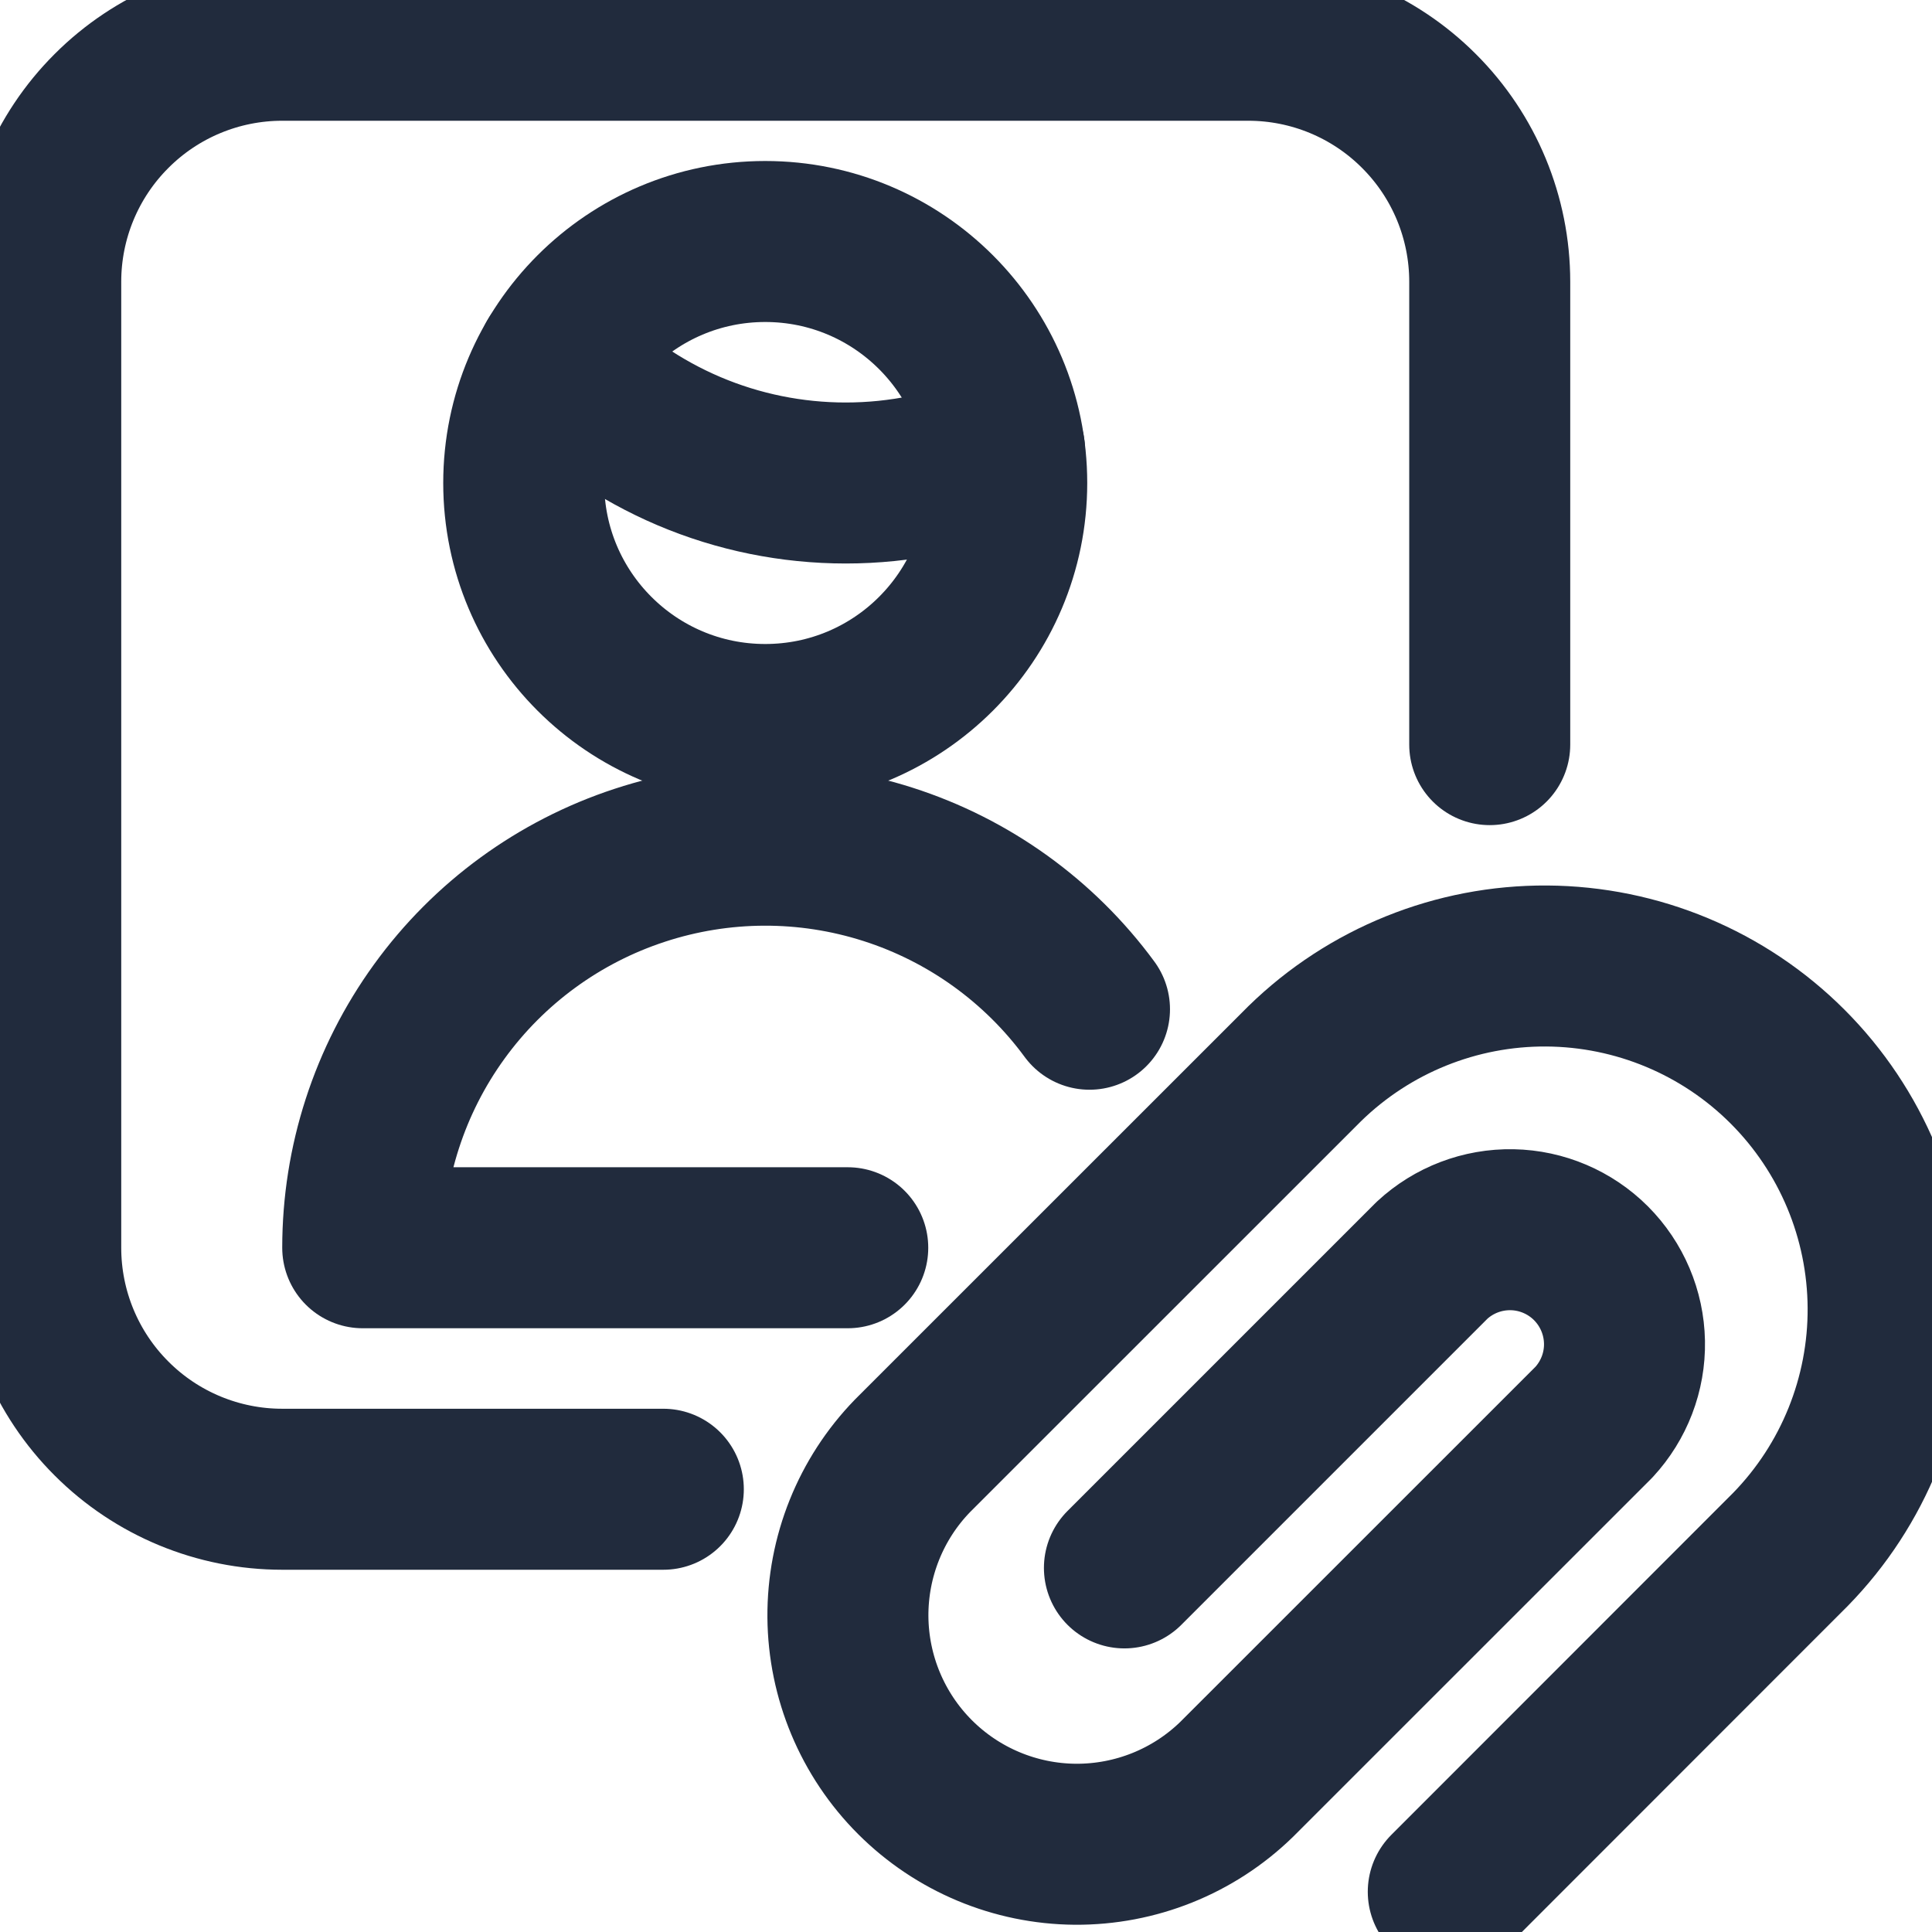
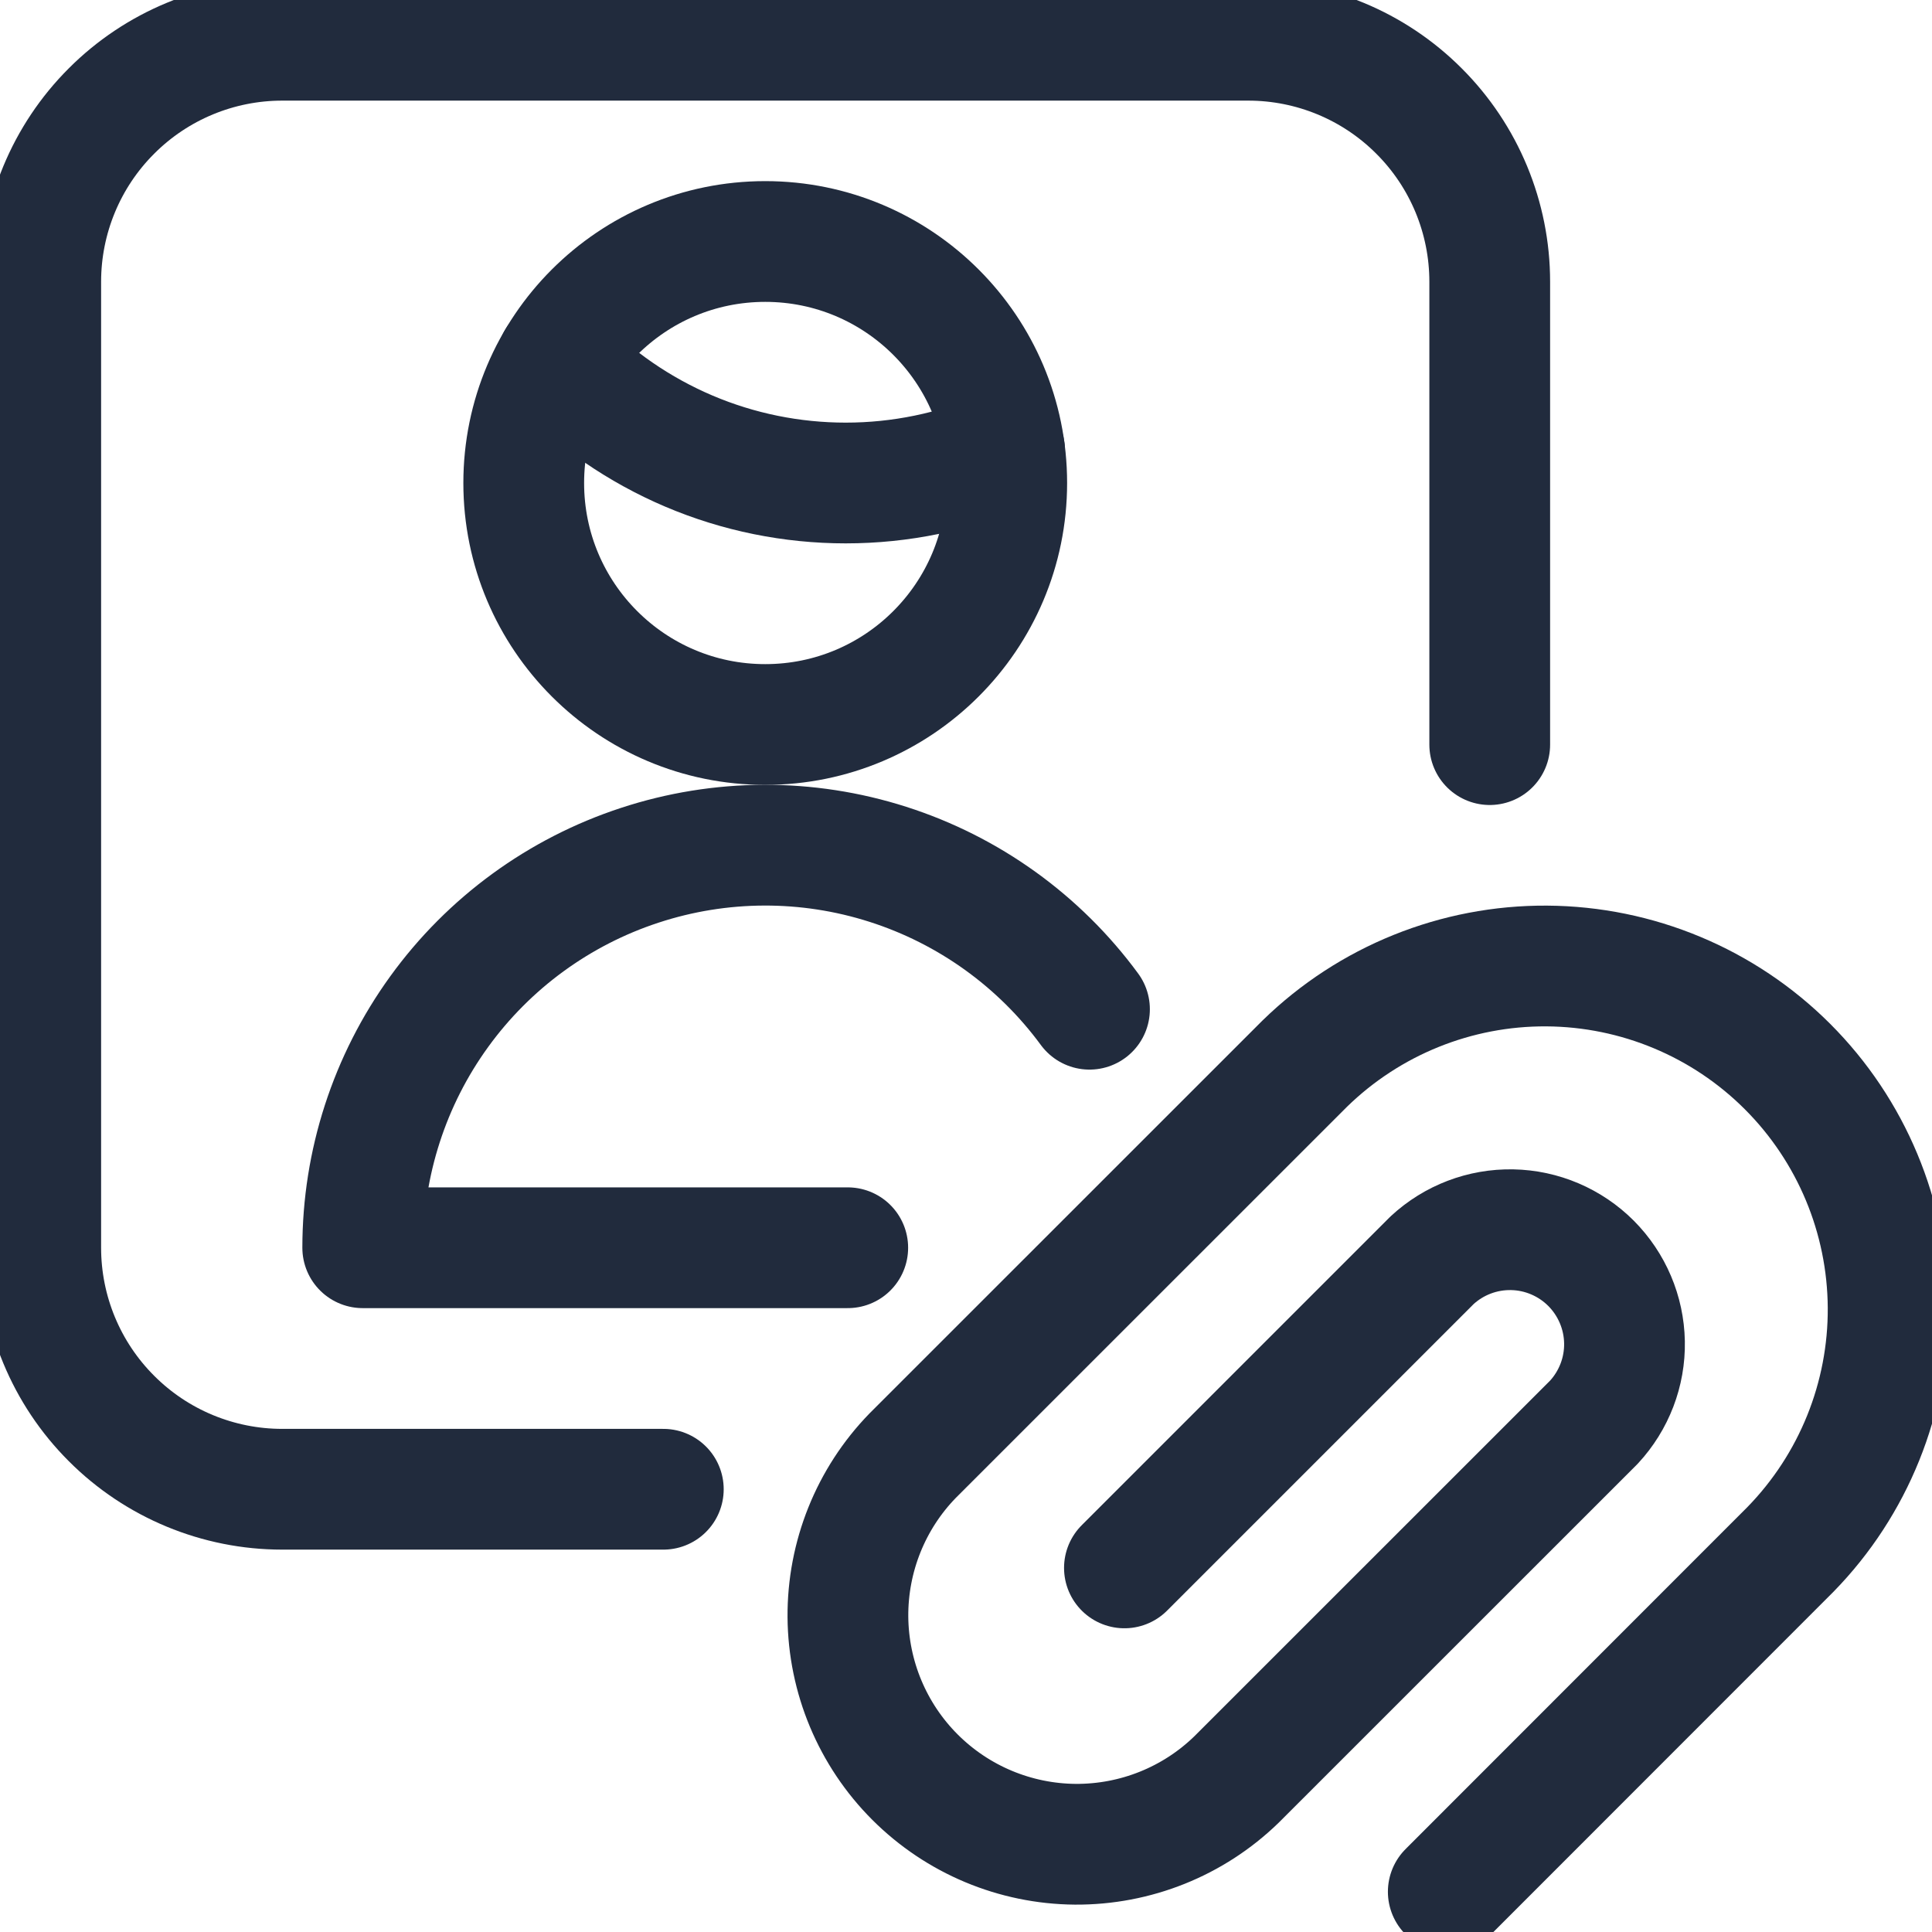
<svg xmlns="http://www.w3.org/2000/svg" width="24" height="24" viewBox="0 0 24 24" fill="none">
-   <path d="M8.24 18.5H3.506C2.71 18.5 1.947 18.184 1.385 17.621C0.822 17.059 0.506 16.296 0.506 15.5V3.5C0.506 2.704 0.822 1.941 1.385 1.379C1.947 0.816 2.71 0.5 3.506 0.5H15.506C16.302 0.5 17.065 0.816 17.627 1.379C18.19 1.941 18.506 2.704 18.506 3.5V9.25" stroke="#212B3D" stroke-width="2" stroke-linecap="round" stroke-linejoin="round" />
-   <path d="M13.968 19.477L17.79 15.655C18.06 15.405 18.416 15.269 18.785 15.276C19.153 15.283 19.504 15.433 19.764 15.693C20.024 15.954 20.173 16.305 20.18 16.673C20.187 17.041 20.05 17.397 19.8 17.667L15.36 22.106C14.824 22.627 14.104 22.915 13.357 22.91C12.61 22.904 11.895 22.605 11.366 22.076C10.838 21.548 10.539 20.833 10.533 20.086C10.528 19.338 10.816 18.619 11.337 18.083L16.208 13.213C17.011 12.429 18.092 11.993 19.214 12C20.337 12.007 21.412 12.456 22.205 13.249C22.999 14.043 23.448 15.118 23.455 16.241C23.462 17.363 23.026 18.444 22.242 19.247L17.991 23.5" stroke="#212B3D" stroke-width="2" stroke-linecap="round" stroke-linejoin="round" />
-   <path d="M13.534 12.537C12.91 11.688 12.034 11.058 11.03 10.737C10.027 10.416 8.948 10.42 7.947 10.749C6.946 11.077 6.074 11.713 5.456 12.567C4.838 13.42 4.506 14.447 4.506 15.5H10.531" stroke="#212B3D" stroke-width="2" stroke-linecap="round" stroke-linejoin="round" />
-   <path d="M6.921 4.477C7.385 4.959 7.942 5.342 8.558 5.604C9.174 5.866 9.837 6 10.506 6C11.184 6 11.856 5.862 12.479 5.594" stroke="#212B3D" stroke-width="2" stroke-linecap="round" stroke-linejoin="round" />
-   <path d="M9.506 9C11.163 9 12.506 7.657 12.506 6C12.506 4.343 11.163 3 9.506 3C7.849 3 6.506 4.343 6.506 6C6.506 7.657 7.849 9 9.506 9Z" stroke="#212B3D" stroke-width="2" stroke-linecap="round" stroke-linejoin="round" />
+   <path d="M8.24 18.5H3.506C2.71 18.5 1.947 18.184 1.385 17.621C0.822 17.059 0.506 16.296 0.506 15.5V3.5C0.506 2.704 0.822 1.941 1.385 1.379C1.947 0.816 2.71 0.5 3.506 0.5H15.506C16.302 0.5 17.065 0.816 17.627 1.379C18.19 1.941 18.506 2.704 18.506 3.5V9.25" stroke="#212B3D" stroke-width="1.5" stroke-linecap="round" stroke-linejoin="round" />
+   <path d="M13.968 19.477L17.79 15.655C18.06 15.405 18.416 15.269 18.785 15.276C19.153 15.283 19.504 15.433 19.764 15.693C20.024 15.954 20.173 16.305 20.18 16.673C20.187 17.041 20.05 17.397 19.8 17.667L15.36 22.106C14.824 22.627 14.104 22.915 13.357 22.91C12.61 22.904 11.895 22.605 11.366 22.076C10.838 21.548 10.539 20.833 10.533 20.086C10.528 19.338 10.816 18.619 11.337 18.083L16.208 13.213C17.011 12.429 18.092 11.993 19.214 12C20.337 12.007 21.412 12.456 22.205 13.249C22.999 14.043 23.448 15.118 23.455 16.241C23.462 17.363 23.026 18.444 22.242 19.247L17.991 23.5" stroke="#212B3D" stroke-width="1.5" stroke-linecap="round" stroke-linejoin="round" />
+   <path d="M13.534 12.537C12.91 11.688 12.034 11.058 11.03 10.737C10.027 10.416 8.948 10.42 7.947 10.749C6.946 11.077 6.074 11.713 5.456 12.567C4.838 13.42 4.506 14.447 4.506 15.5H10.531" stroke="#212B3D" stroke-width="1.5" stroke-linecap="round" stroke-linejoin="round" />
+   <path d="M6.921 4.477C7.385 4.959 7.942 5.342 8.558 5.604C9.174 5.866 9.837 6 10.506 6C11.184 6 11.856 5.862 12.479 5.594" stroke="#212B3D" stroke-width="1.5" stroke-linecap="round" stroke-linejoin="round" />
+   <path d="M9.506 9C11.163 9 12.506 7.657 12.506 6C12.506 4.343 11.163 3 9.506 3C7.849 3 6.506 4.343 6.506 6C6.506 7.657 7.849 9 9.506 9Z" stroke="#212B3D" stroke-width="1.5" stroke-linecap="round" stroke-linejoin="round" />
</svg>
